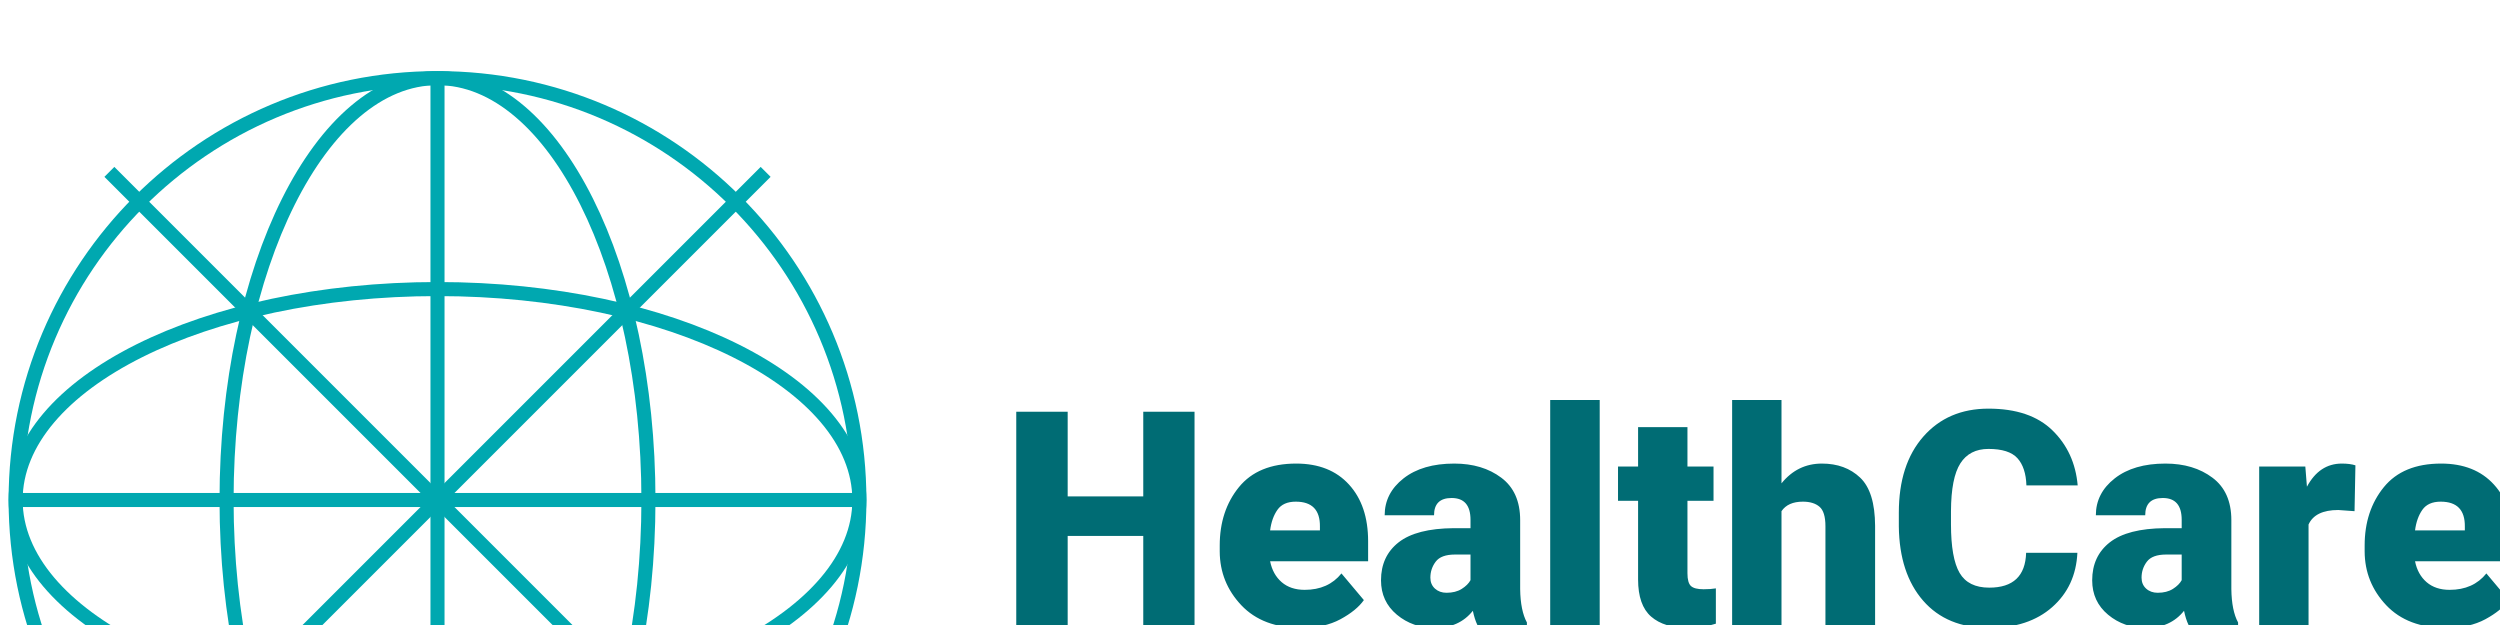
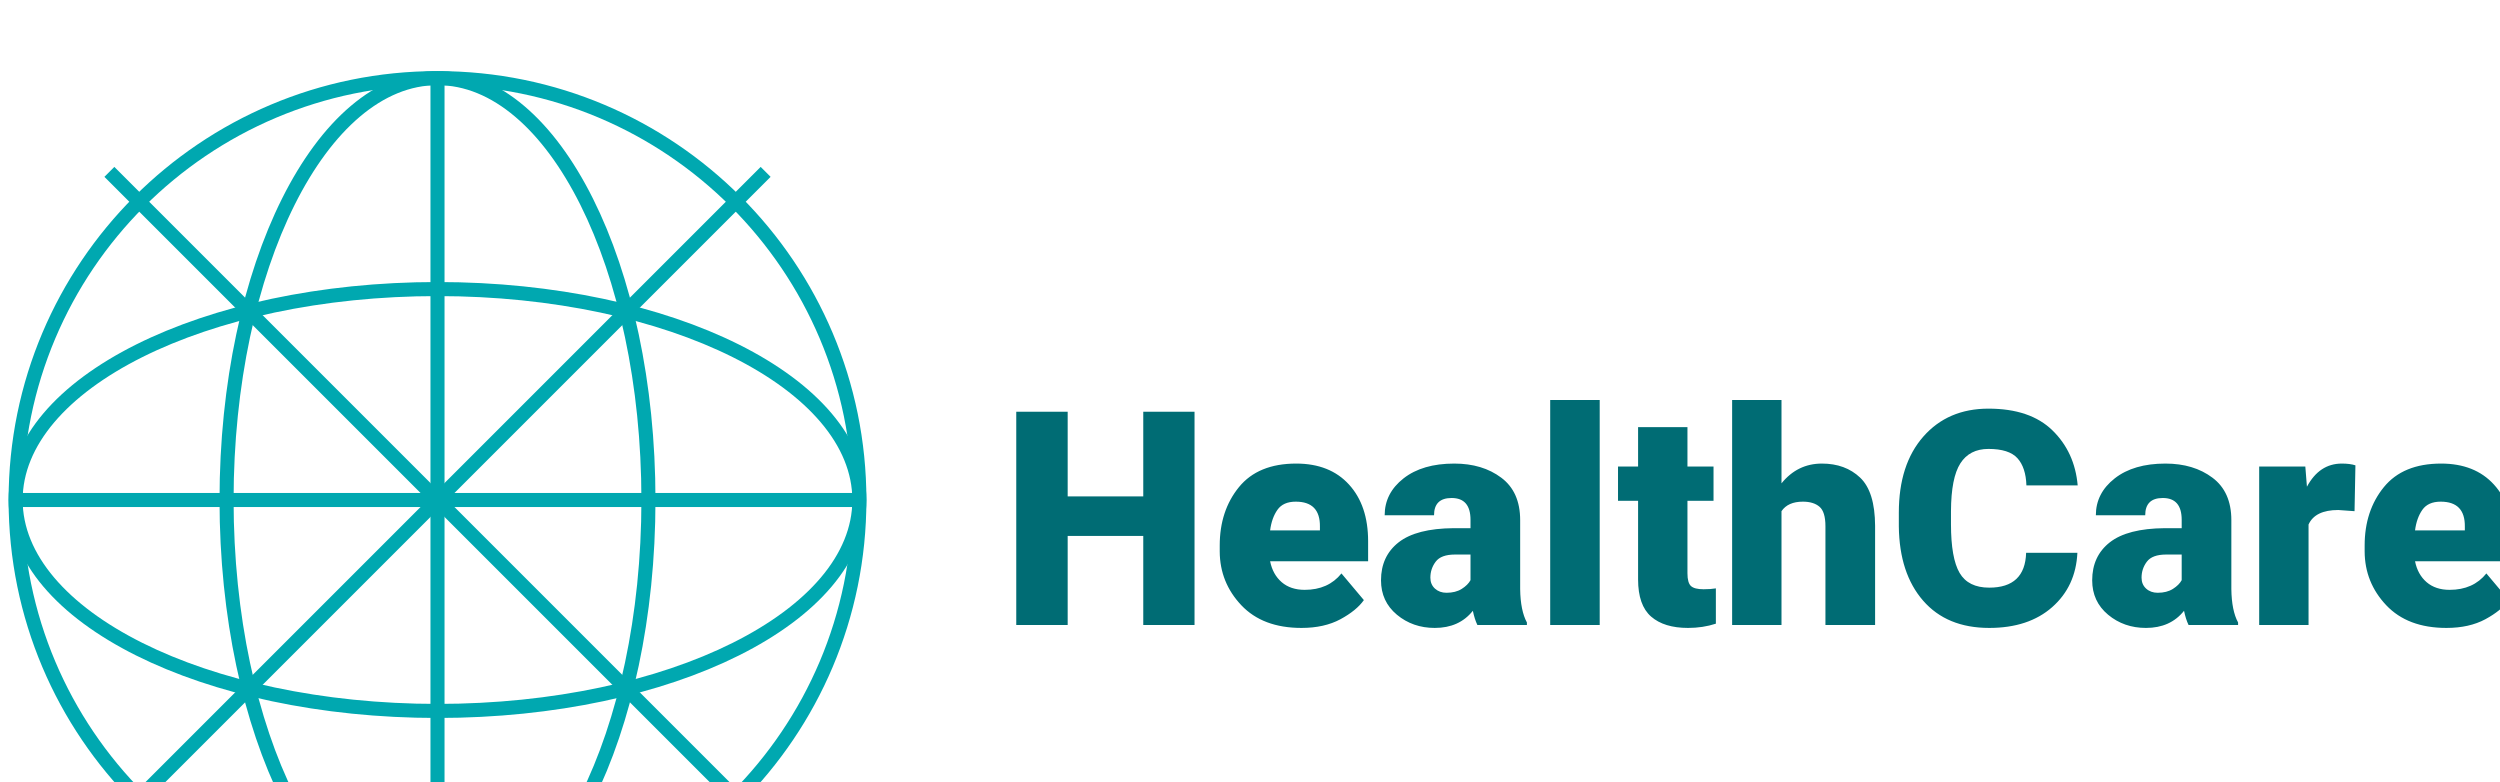
- <svg xmlns="http://www.w3.org/2000/svg" width="800" height="200" viewBox="0 0 800 200" role="img" aria-labelledby="title desc">
+ <svg xmlns="http://www.w3.org/2000/svg" width="800" height="250" viewBox="0 0 800 250" role="img" aria-labelledby="title desc">
  <defs>
    <style>
      .globe-line { stroke:#00A8B0; stroke-width:3; fill:none; }
      .globe-circle { stroke:#00A8B0; stroke-width:3; fill:none; }
      .brand-text { font-family: 'Segoe UI', Roboto, sans-serif; font-weight: 900; font-size:96px; fill:#006C74; }
    </style>
  </defs>
  <g transform="translate(140,160) scale(1.5)">
    <circle r="90" class="globe-circle" />
    <ellipse rx="45" ry="90" class="globe-line" />
    <ellipse rx="90" ry="45" class="globe-line" />
    <path d="M -70,-70 L 70,70" class="globe-line" />
    <path d="M 70,-70 L -70,70" class="globe-line" />
    <path d="M -90,0 L 90,0" class="globe-line" />
    <path d="M 0,-90 L 0,90" class="globe-line" />
  </g>
  <text x="320" y="200" class="brand-text">HealthCareITAI</text>
</svg>
